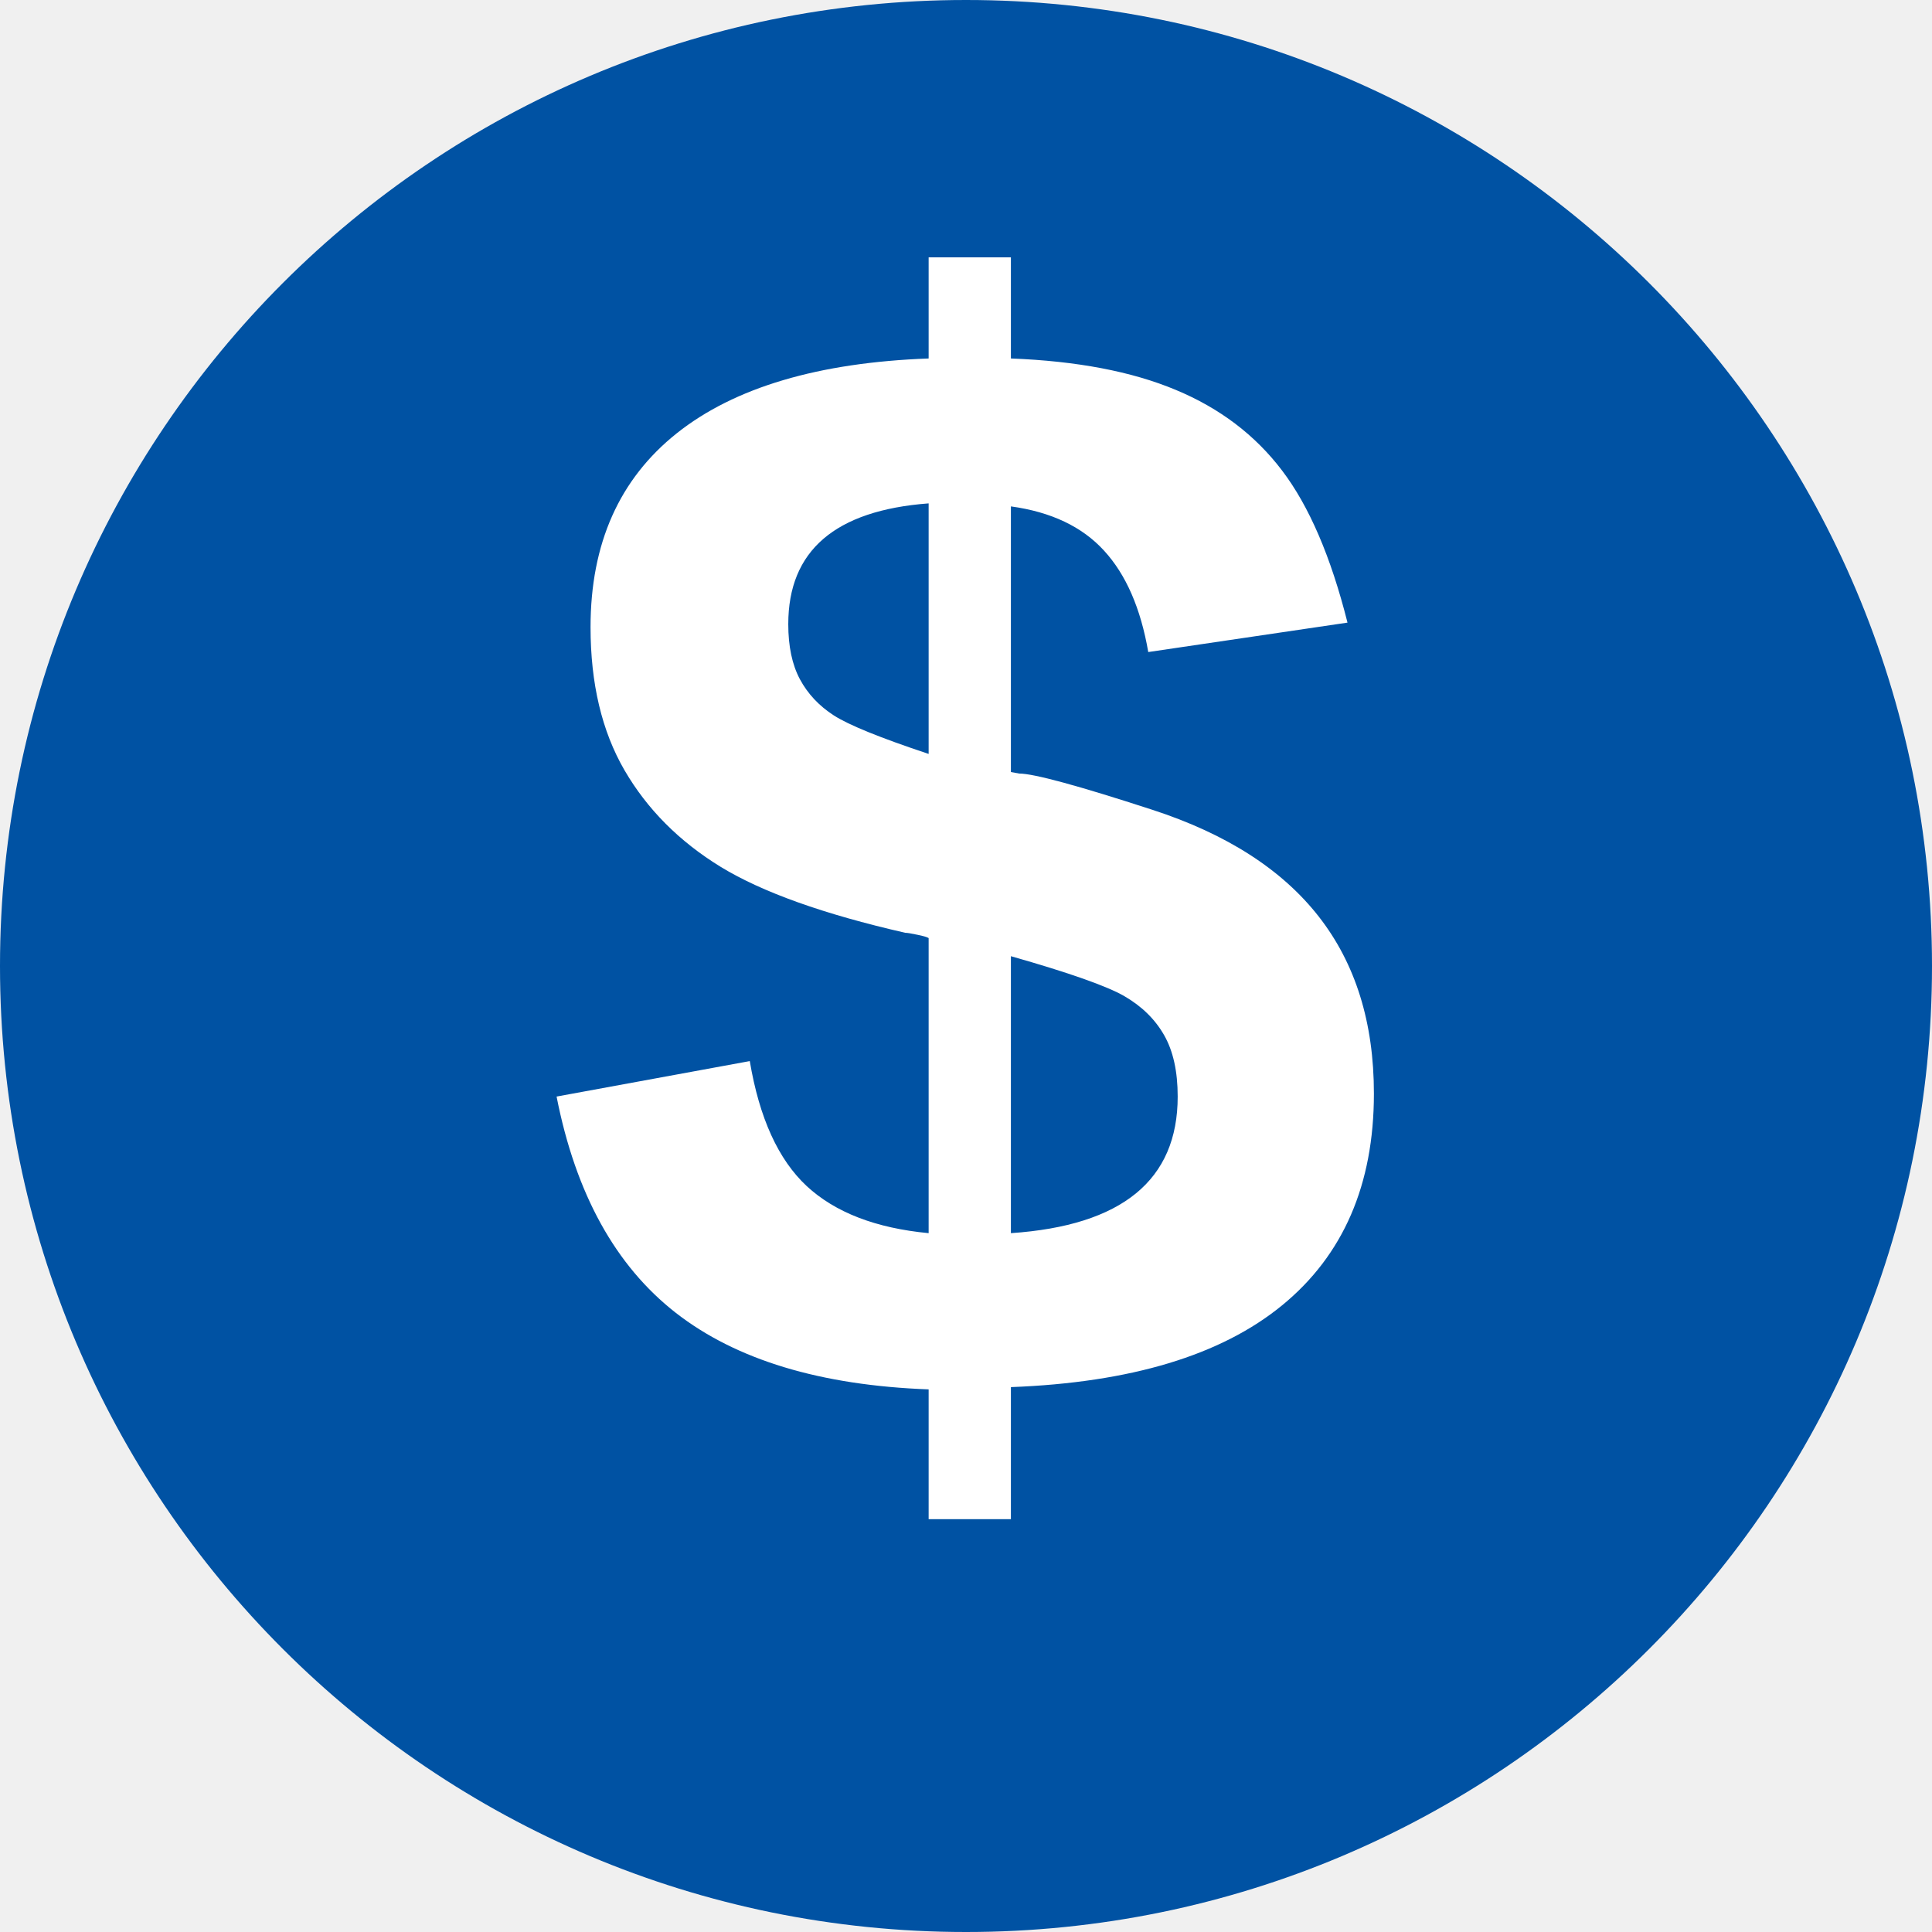
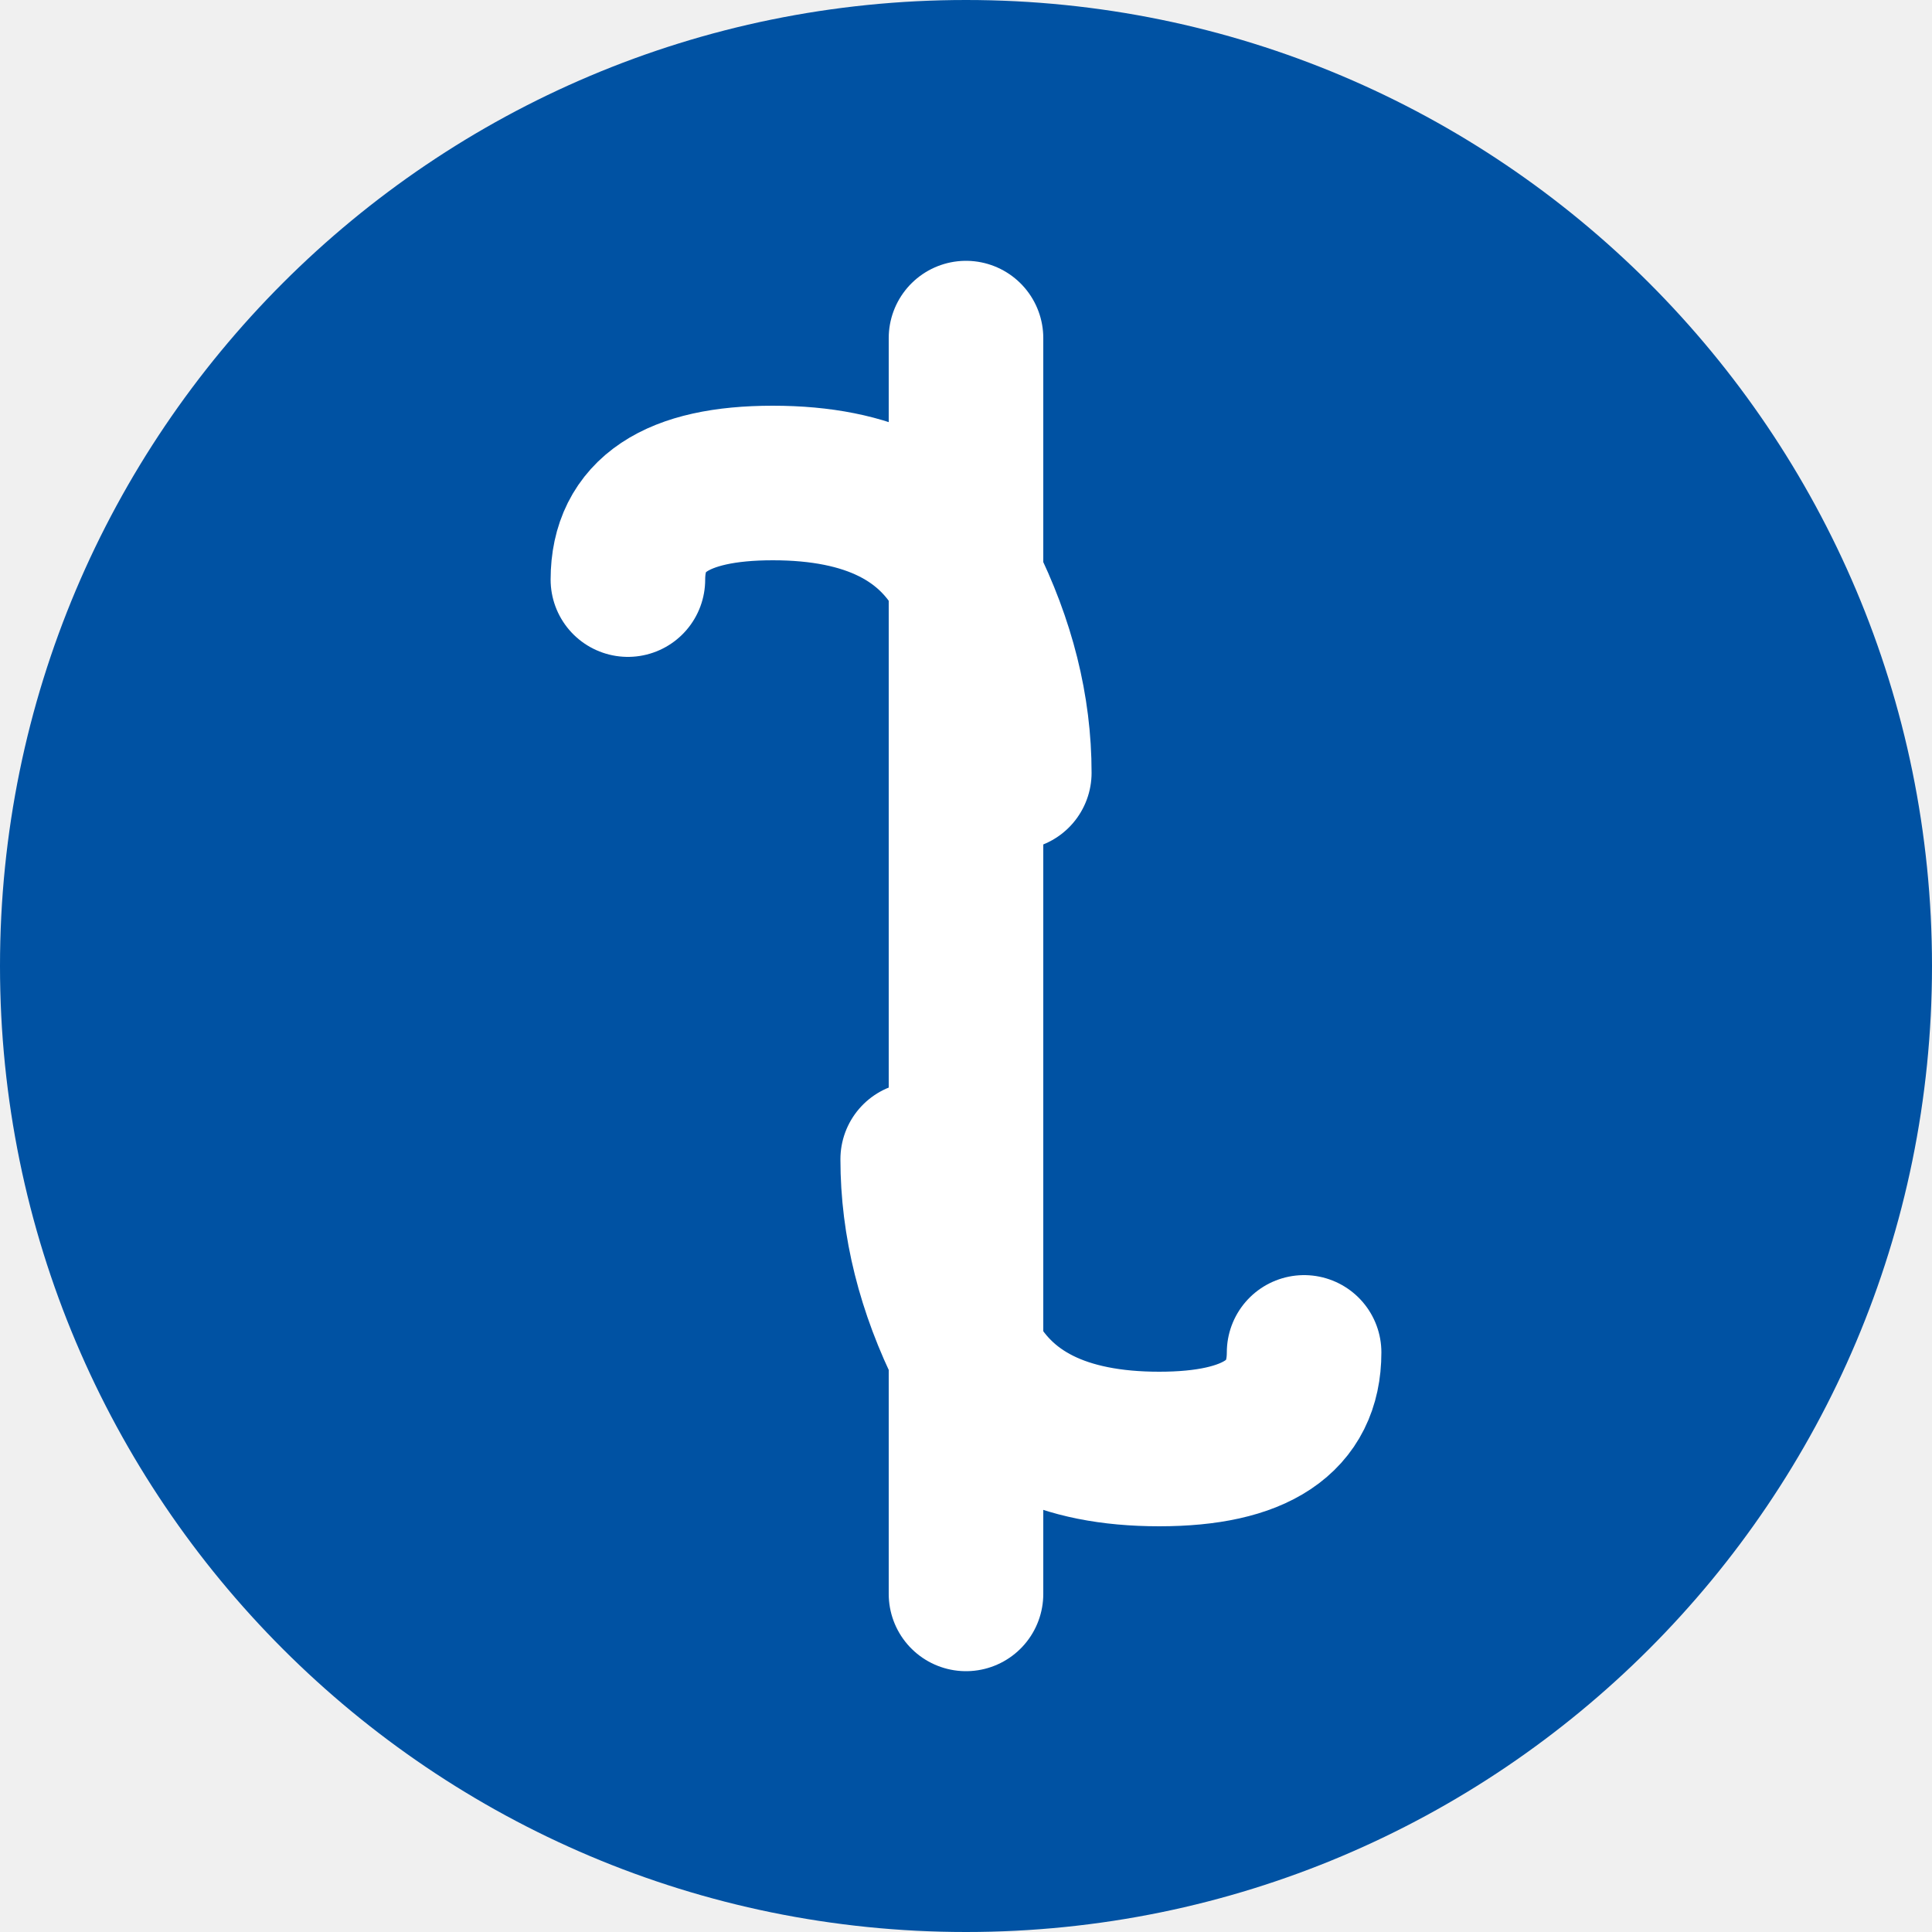
<svg xmlns="http://www.w3.org/2000/svg" viewBox="0 0 200 200">
  <circle cx="100" cy="100" r="100" fill="#0052A3" />
-   <text x="100" y="100" font-size="160" font-weight="bold" fill="white" text-anchor="middle" dominant-baseline="middle" font-family="Arial, sans-serif">$</text>
+   <line x1="100" y1="35" x2="100" y2="165" stroke="white" stroke-width="16" stroke-linecap="round" />
+   <path d="M 65 60 Q 65 50 80 50 Q 95 50 100 60 Q 105 70 105 80" fill="none" stroke="white" stroke-width="16" stroke-linecap="round" stroke-linejoin="round" />
+   <path d="M 135 140 Q 135 150 120 150 Q 105 150 100 140 Q 95 130 95 120" fill="none" stroke="white" stroke-width="16" stroke-linecap="round" stroke-linejoin="round" />
</svg>
